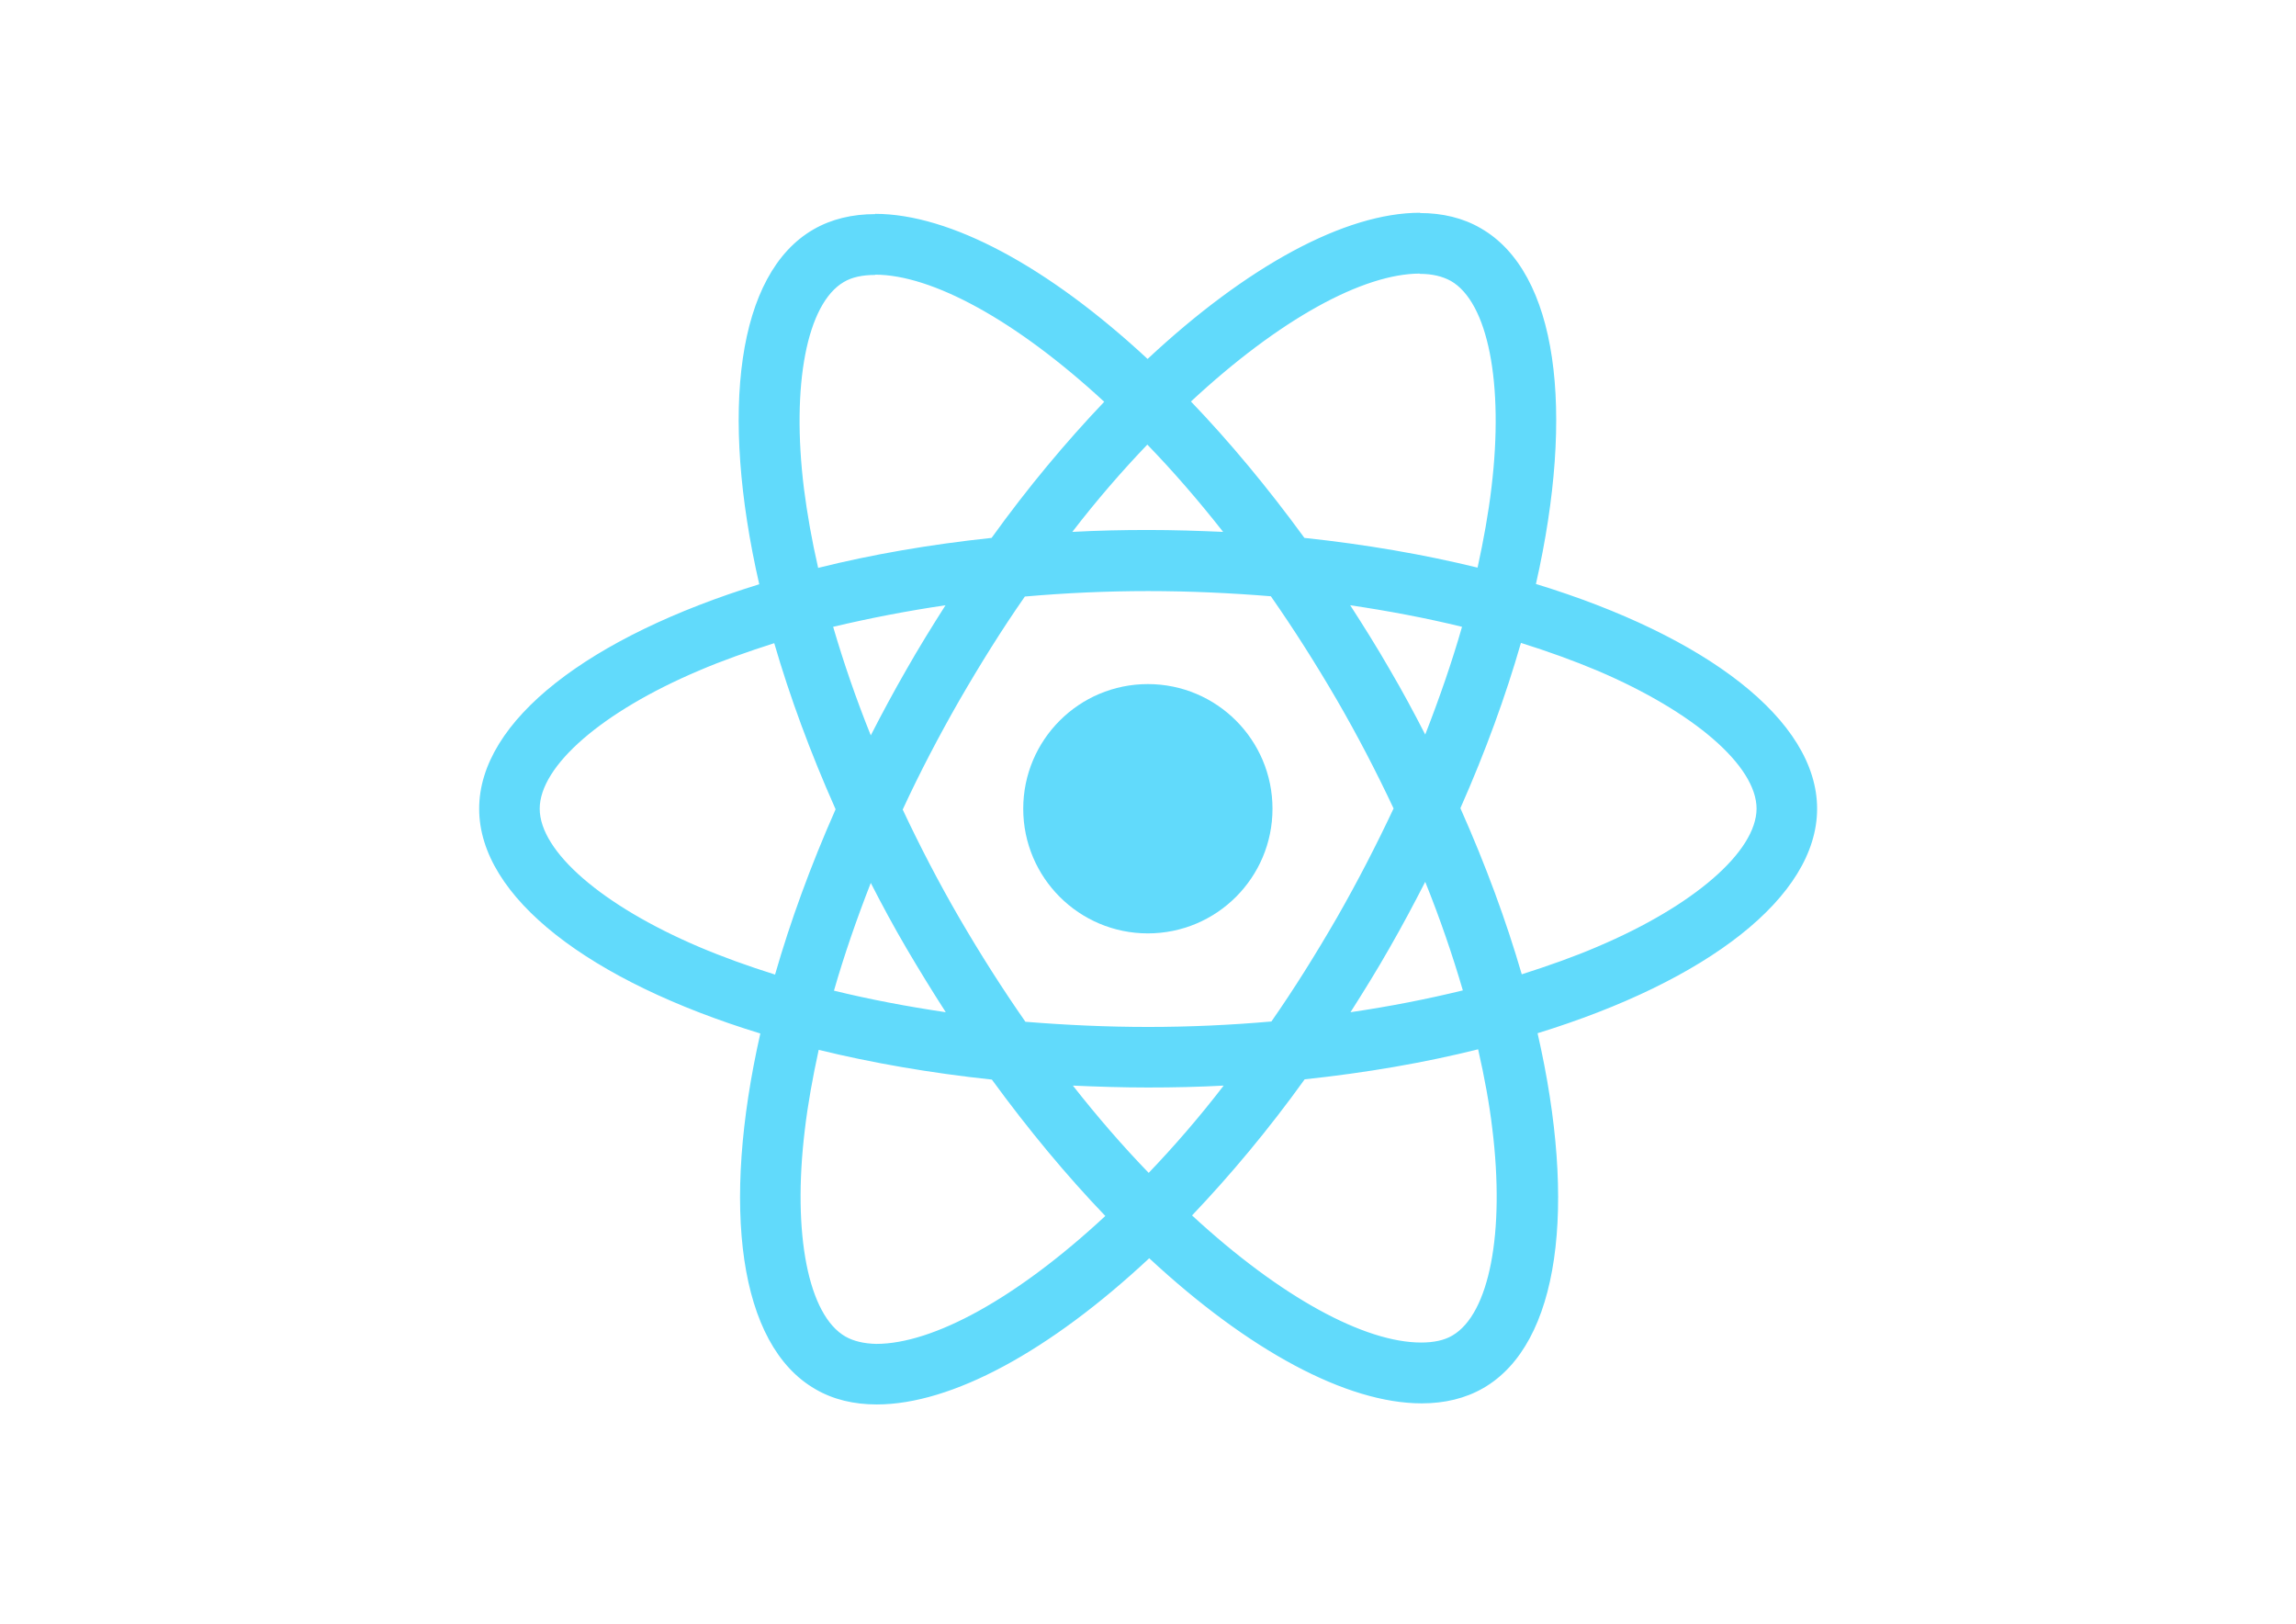
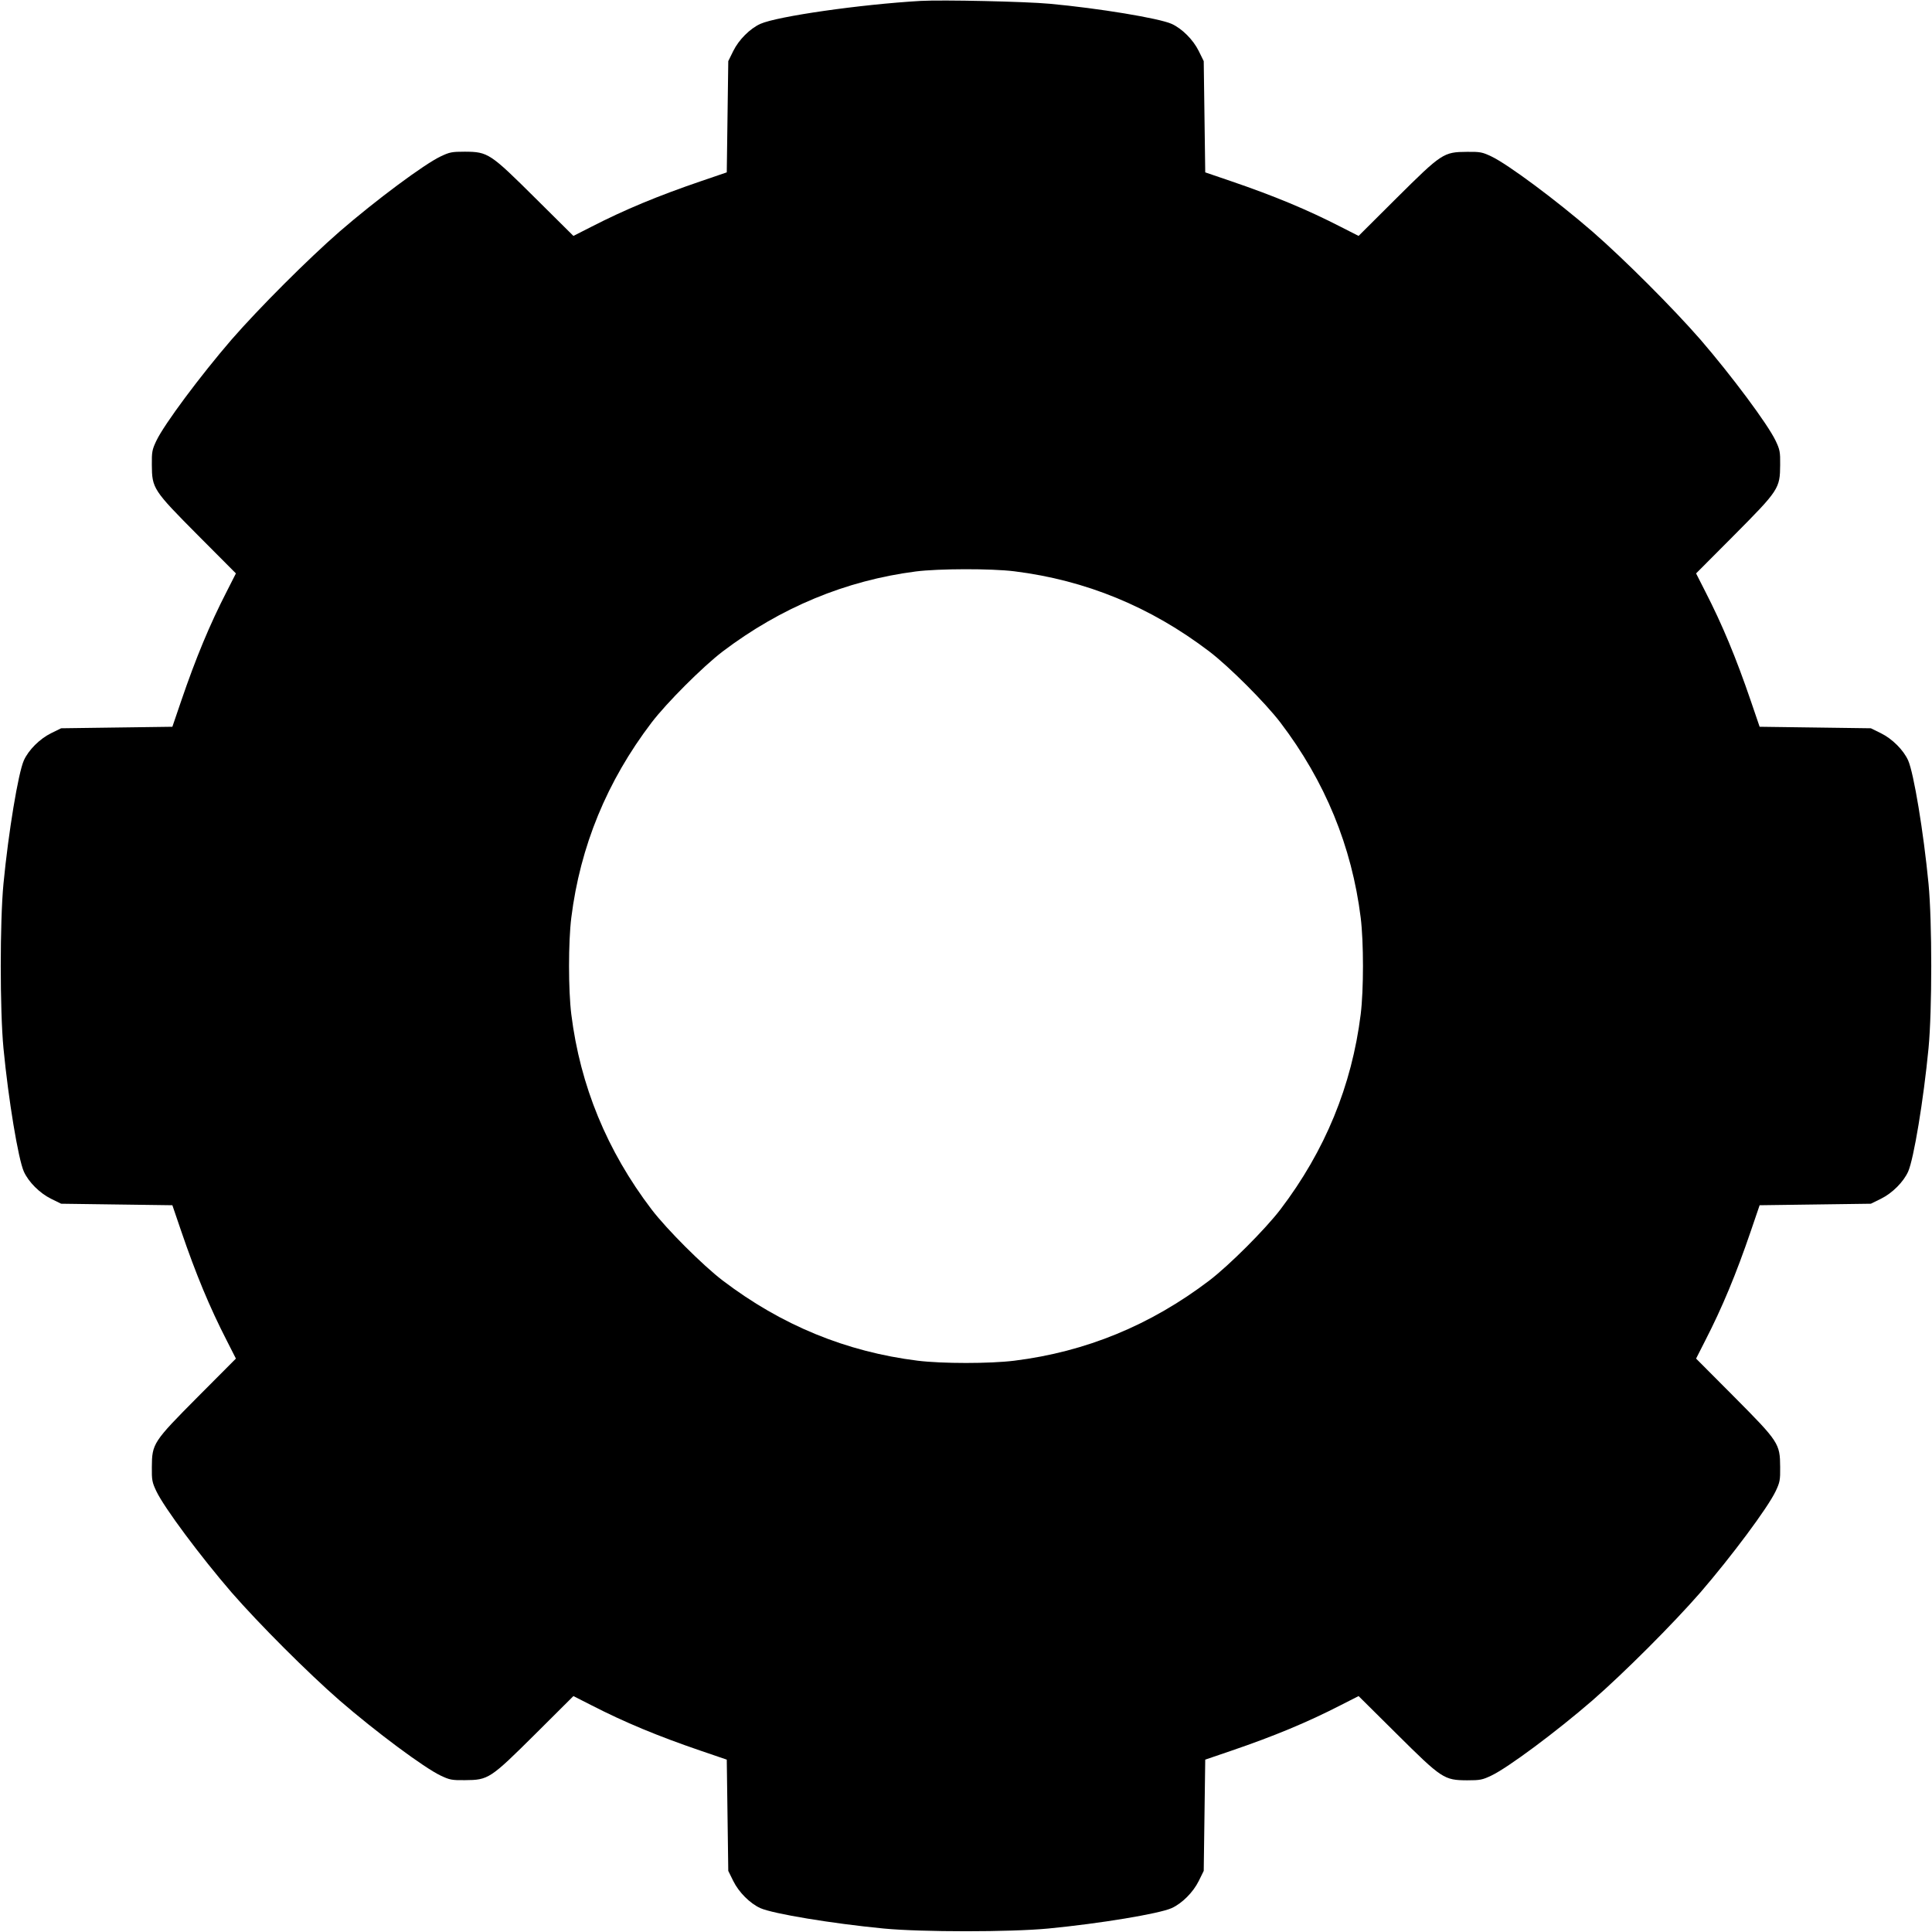
- <svg xmlns="http://www.w3.org/2000/svg" viewBox="0 0 841.9 595.3">
-   <g fill="#61DAFB">
-     <path d="M666.3 296.5c0-32.5-40.7-63.3-103.1-82.4 14.4-63.6 8-114.2-20.2-130.4-6.5-3.8-14.1-5.6-22.4-5.6v22.3c4.6 0 8.3.9 11.4 2.6 13.6 7.8 19.5 37.5 14.9 75.7-1.1 9.4-2.9 19.3-5.1 29.4-19.6-4.8-41-8.5-63.5-10.9-13.5-18.5-27.5-35.3-41.6-50 32.6-30.3 63.2-46.9 84-46.9V78c-27.5 0-63.5 19.6-99.9 53.6-36.4-33.8-72.4-53.2-99.9-53.2v22.3c20.7 0 51.4 16.5 84 46.6-14 14.7-28 31.4-41.3 49.9-22.6 2.4-44 6.1-63.6 11-2.3-10-4-19.7-5.2-29-4.7-38.2 1.1-67.9 14.6-75.8 3-1.8 6.9-2.6 11.5-2.6V78.5c-8.4 0-16 1.8-22.6 5.6-28.1 16.2-34.4 66.7-19.9 130.1-62.2 19.2-102.7 49.9-102.7 82.3 0 32.5 40.7 63.3 103.1 82.4-14.4 63.6-8 114.2 20.2 130.4 6.5 3.8 14.1 5.6 22.5 5.6 27.5 0 63.5-19.6 99.9-53.6 36.4 33.8 72.4 53.2 99.9 53.2 8.4 0 16-1.8 22.6-5.6 28.1-16.2 34.4-66.7 19.9-130.1 62-19.1 102.5-49.9 102.5-82.3zm-130.2-66.7c-3.7 12.9-8.3 26.2-13.5 39.5-4.1-8-8.4-16-13.1-24-4.6-8-9.5-15.8-14.4-23.4 14.2 2.1 27.9 4.7 41 7.9zm-45.8 106.5c-7.8 13.5-15.8 26.3-24.1 38.2-14.9 1.3-30 2-45.2 2-15.1 0-30.2-.7-45-1.9-8.3-11.9-16.4-24.6-24.2-38-7.6-13.1-14.5-26.4-20.8-39.8 6.2-13.4 13.2-26.8 20.7-39.9 7.8-13.5 15.8-26.3 24.1-38.2 14.9-1.3 30-2 45.2-2 15.1 0 30.2.7 45 1.9 8.3 11.9 16.4 24.6 24.2 38 7.6 13.1 14.5 26.4 20.8 39.8-6.3 13.4-13.2 26.8-20.7 39.9zm32.3-13c5.4 13.4 10 26.8 13.8 39.8-13.1 3.2-26.9 5.9-41.2 8 4.9-7.7 9.8-15.6 14.4-23.7 4.6-8 8.9-16.1 13-24.1zM421.2 430c-9.3-9.6-18.6-20.3-27.8-32 9 .4 18.2.7 27.5.7 9.4 0 18.7-.2 27.8-.7-9 11.7-18.3 22.4-27.5 32zm-74.4-58.9c-14.2-2.1-27.9-4.7-41-7.9 3.7-12.9 8.3-26.2 13.5-39.5 4.1 8 8.4 16 13.1 24 4.7 8 9.5 15.8 14.4 23.4zM420.7 163c9.3 9.6 18.6 20.3 27.8 32-9-.4-18.2-.7-27.5-.7-9.4 0-18.7.2-27.8.7 9-11.7 18.3-22.4 27.5-32zm-74 58.9c-4.9 7.7-9.8 15.6-14.4 23.7-4.6 8-8.9 16-13 24-5.4-13.4-10-26.8-13.8-39.8 13.1-3.1 26.9-5.8 41.2-7.9zm-90.5 125.2c-35.4-15.1-58.3-34.9-58.3-50.6 0-15.7 22.9-35.6 58.3-50.6 8.6-3.7 18-7 27.7-10.1 5.7 19.6 13.2 40 22.5 60.9-9.2 20.8-16.6 41.1-22.2 60.6-9.9-3.1-19.3-6.5-28-10.2zM310 490c-13.6-7.8-19.5-37.5-14.9-75.7 1.1-9.4 2.9-19.3 5.1-29.4 19.6 4.8 41 8.5 63.5 10.9 13.5 18.5 27.5 35.3 41.6 50-32.6 30.3-63.2 46.9-84 46.9-4.5-.1-8.3-1-11.3-2.7zm237.2-76.2c4.7 38.2-1.1 67.9-14.6 75.8-3 1.8-6.9 2.6-11.5 2.6-20.7 0-51.4-16.5-84-46.6 14-14.7 28-31.4 41.3-49.9 22.6-2.4 44-6.1 63.6-11 2.3 10.1 4.1 19.8 5.2 29.1zm38.5-66.7c-8.6 3.7-18 7-27.7 10.1-5.7-19.6-13.2-40-22.5-60.9 9.2-20.8 16.6-41.1 22.2-60.6 9.9 3.1 19.3 6.5 28.1 10.2 35.4 15.1 58.3 34.9 58.3 50.6-.1 15.7-23 35.6-58.4 50.6zM320.8 78.4z" />
-     <circle cx="420.9" cy="296.5" r="45.7" />
-     <path d="M520.5 78.1z" />
+ <svg xmlns="http://www.w3.org/2000/svg" version="1.0" width="1280pt" height="1280pt" viewBox="0 0 1280 1280" preserveAspectRatio="xMidYMid meet">
+   <g transform="translate(0,1280) scale(0.1,-0.1)" fill="#000000" stroke="none">
+     <path d="M6100 12794 c-399 -23 -950 -102 -1062 -152 -69 -31 -143 -105 -180 -180 l-33 -67 -5 -368 -5 -369 -170 -58 c-287 -98 -506 -189 -728 -303 l-118 -60 -252 250 c-300 298 -314 307 -467 308 -86 0 -101 -3 -160 -31 -110 -52 -431 -291 -670 -498 -211 -184 -532 -505 -716 -716 -206 -239 -445 -559 -498 -670 -28 -59 -31 -74 -30 -160 1 -156 8 -167 306 -467 l251 -252 -60 -118 c-114 -222 -205 -441 -303 -728 l-58 -170 -369 -5 -368 -5 -67 -33 c-75 -37 -149 -111 -180 -180 -37 -83 -102 -474 -135 -817 -24 -252 -24 -838 0 -1090 33 -343 98 -734 135 -817 31 -69 105 -143 180 -180 l67 -33 368 -5 369 -5 58 -170 c98 -287 189 -506 303 -728 l60 -118 -251 -252 c-298 -300 -305 -311 -306 -467 -1 -86 2 -101 30 -160 53 -111 292 -431 498 -670 184 -211 505 -532 716 -716 239 -207 560 -446 670 -498 59 -28 74 -31 160 -30 156 1 167 8 467 306 l252 251 118 -60 c222 -114 441 -205 728 -303 l170 -58 5 -369 5 -368 33 -67 c37 -75 111 -149 180 -180 83 -37 474 -102 817 -135 252 -24 838 -24 1090 0 343 33 734 98 817 135 69 31 143 105 180 180 l33 67 5 368 5 369 170 58 c287 98 506 189 728 303 l118 60 252 -250 c300 -298 314 -307 467 -308 86 0 101 3 160 31 110 52 431 291 670 498 211 184 532 505 716 716 206 239 445 559 498 670 28 59 31 74 30 160 -1 156 -8 167 -306 467 l-251 252 60 118 c114 222 205 441 303 728 l58 170 369 5 368 5 67 33 c75 37 149 111 180 180 37 83 102 474 135 817 24 252 24 838 0 1090 -33 343 -98 734 -135 817 -31 69 -105 143 -180 180 l-67 33 -368 5 -369 5 -58 170 c-98 287 -189 506 -303 728 l-60 118 251 252 c298 300 305 311 306 467 1 86 -2 101 -30 160 -53 111 -292 431 -498 670 -184 211 -505 532 -716 716 -239 207 -560 446 -670 498 -59 28 -74 31 -160 30 -156 -1 -167 -8 -467 -306 l-252 -251 -118 60 c-222 114 -441 205 -728 303 l-170 58 -5 369 -5 368 -33 67 c-37 75 -111 149 -180 180 -83 37 -480 103 -807 133 -161 15 -710 27 -855 19z m620 -3779 c474 -59 903 -235 1293 -532 131 -100 370 -339 470 -470 296 -389 473 -820 532 -1293 20 -162 20 -478 0 -640 -59 -473 -236 -904 -532 -1293 -100 -131 -339 -370 -470 -470 -390 -297 -819 -473 -1293 -532 -162 -20 -478 -20 -640 0 -474 59 -903 235 -1293 532 -131 100 -370 339 -470 470 -296 389 -473 820 -532 1293 -20 162 -20 478 0 640 59 473 236 904 532 1293 100 131 339 370 470 470 385 292 816 471 1281 531 150 19 498 20 652 1z" />
  </g>
</svg>
